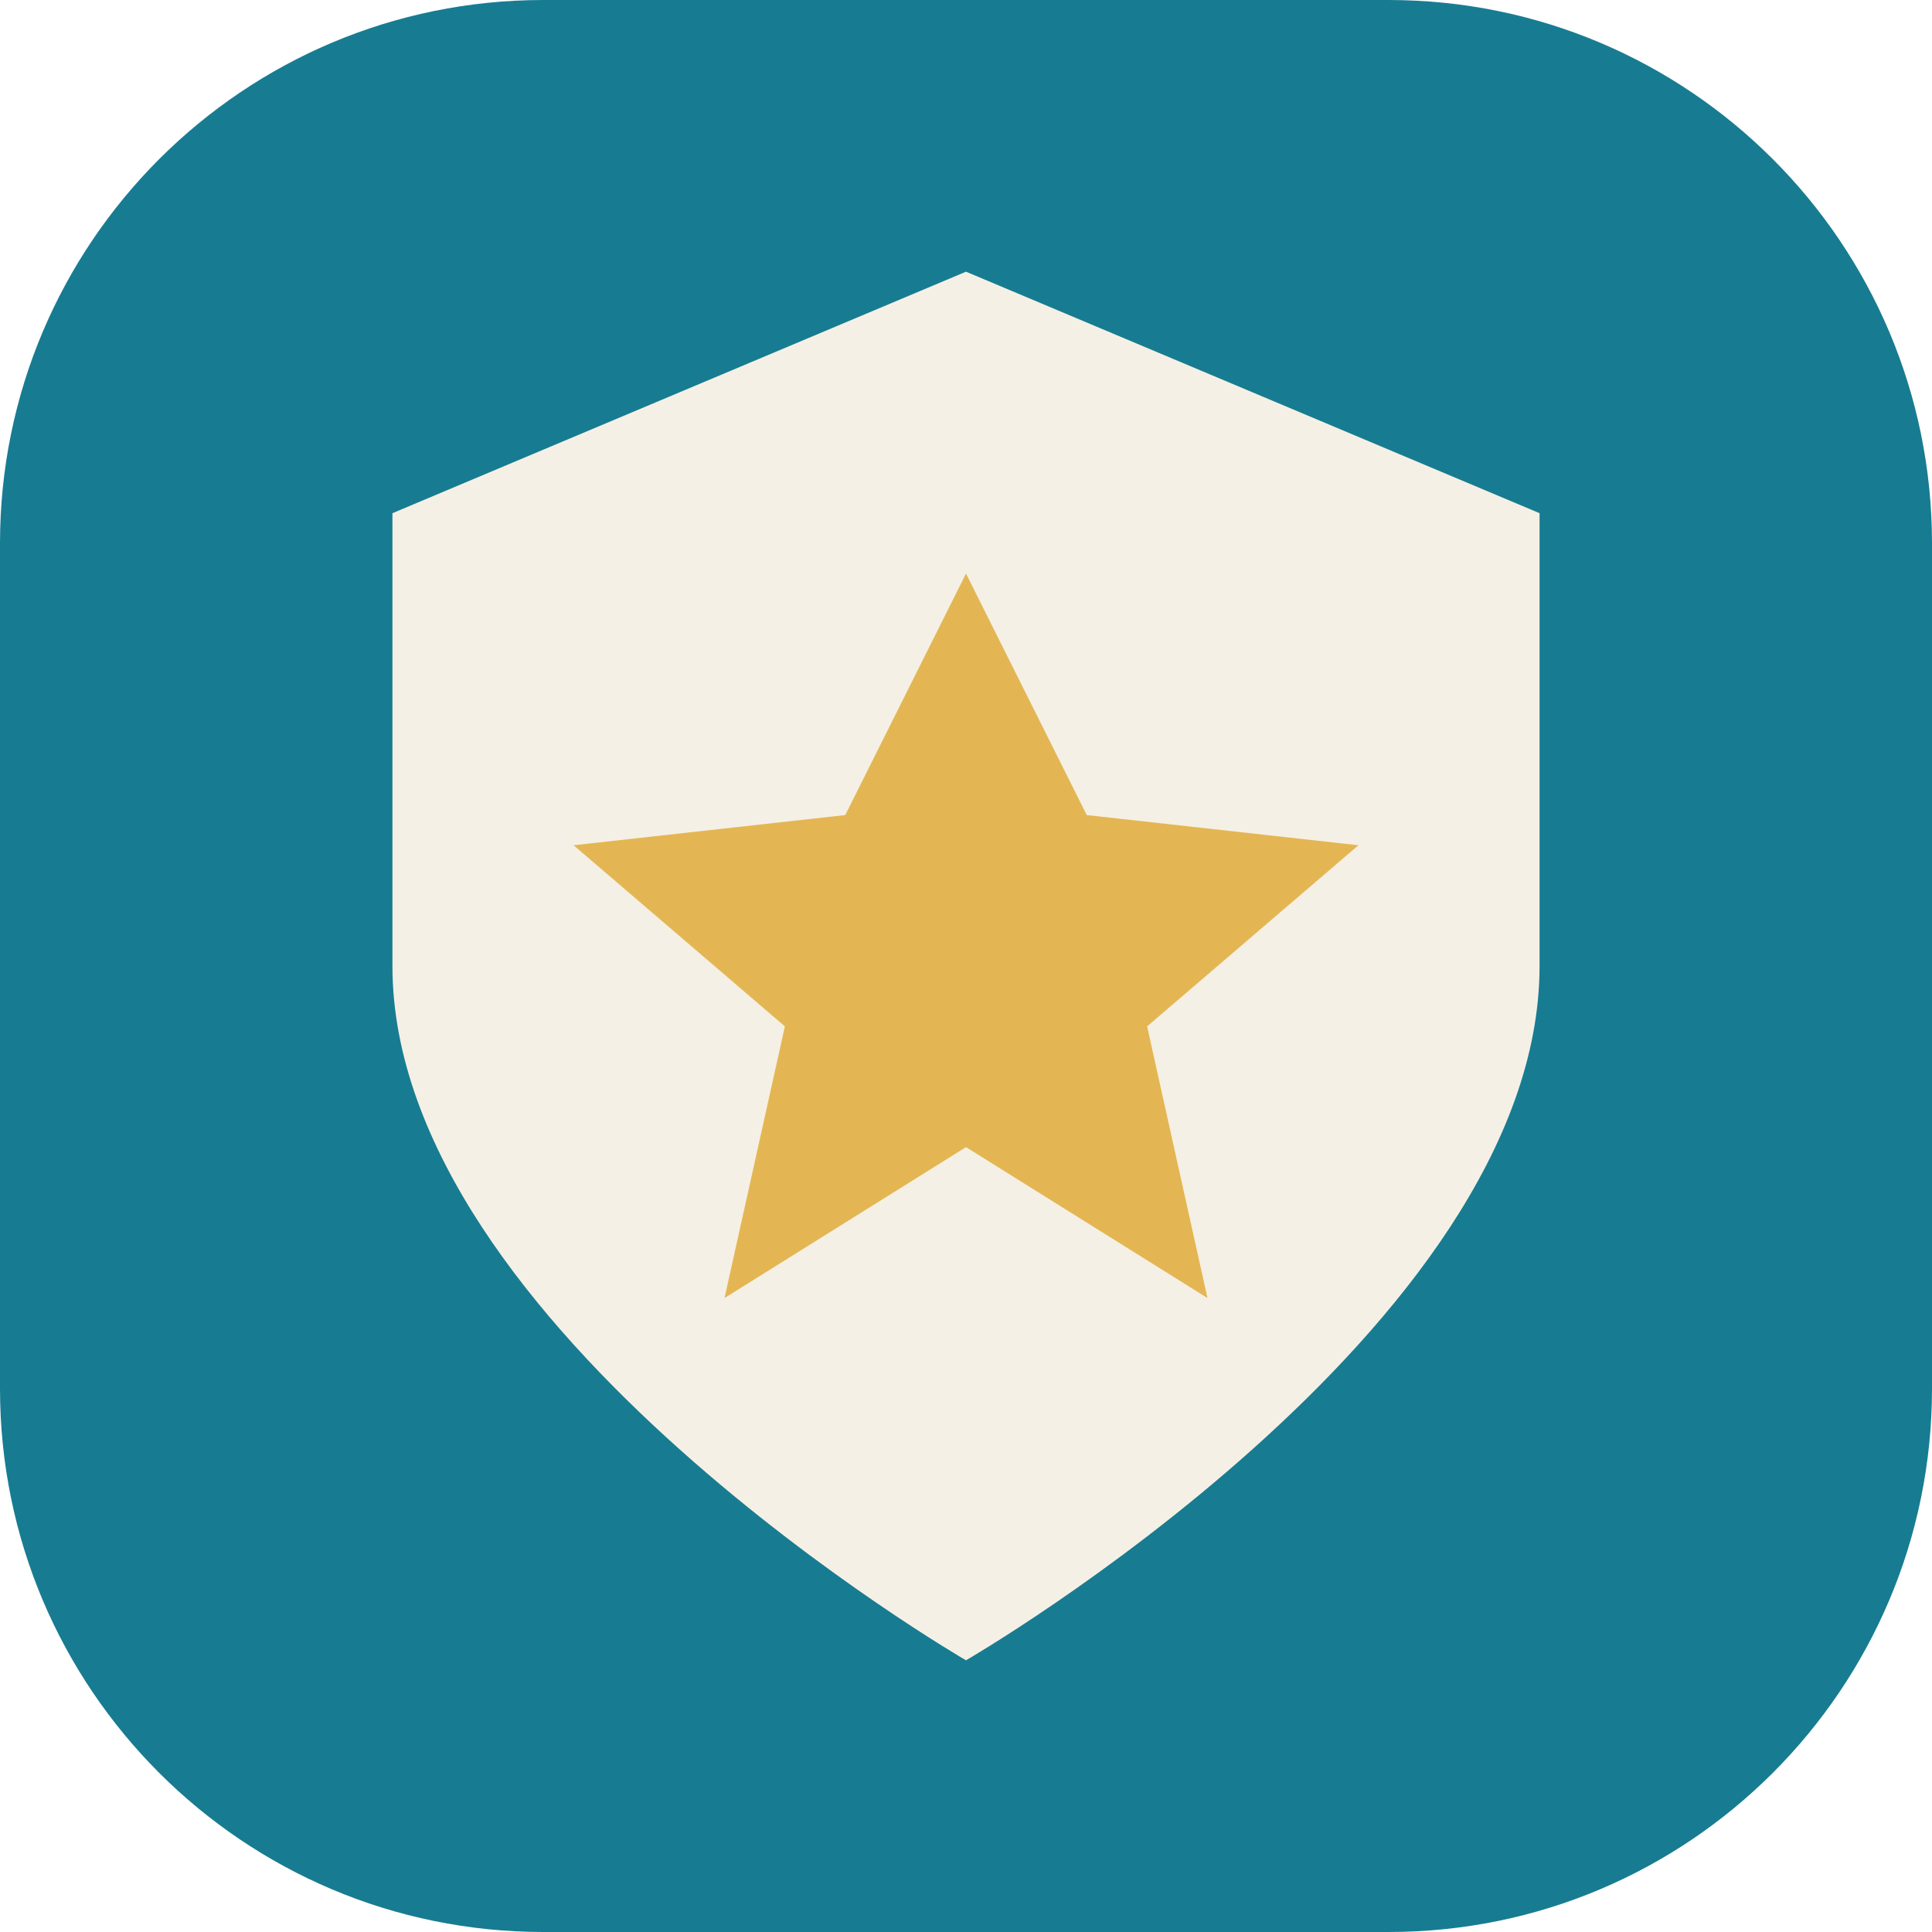
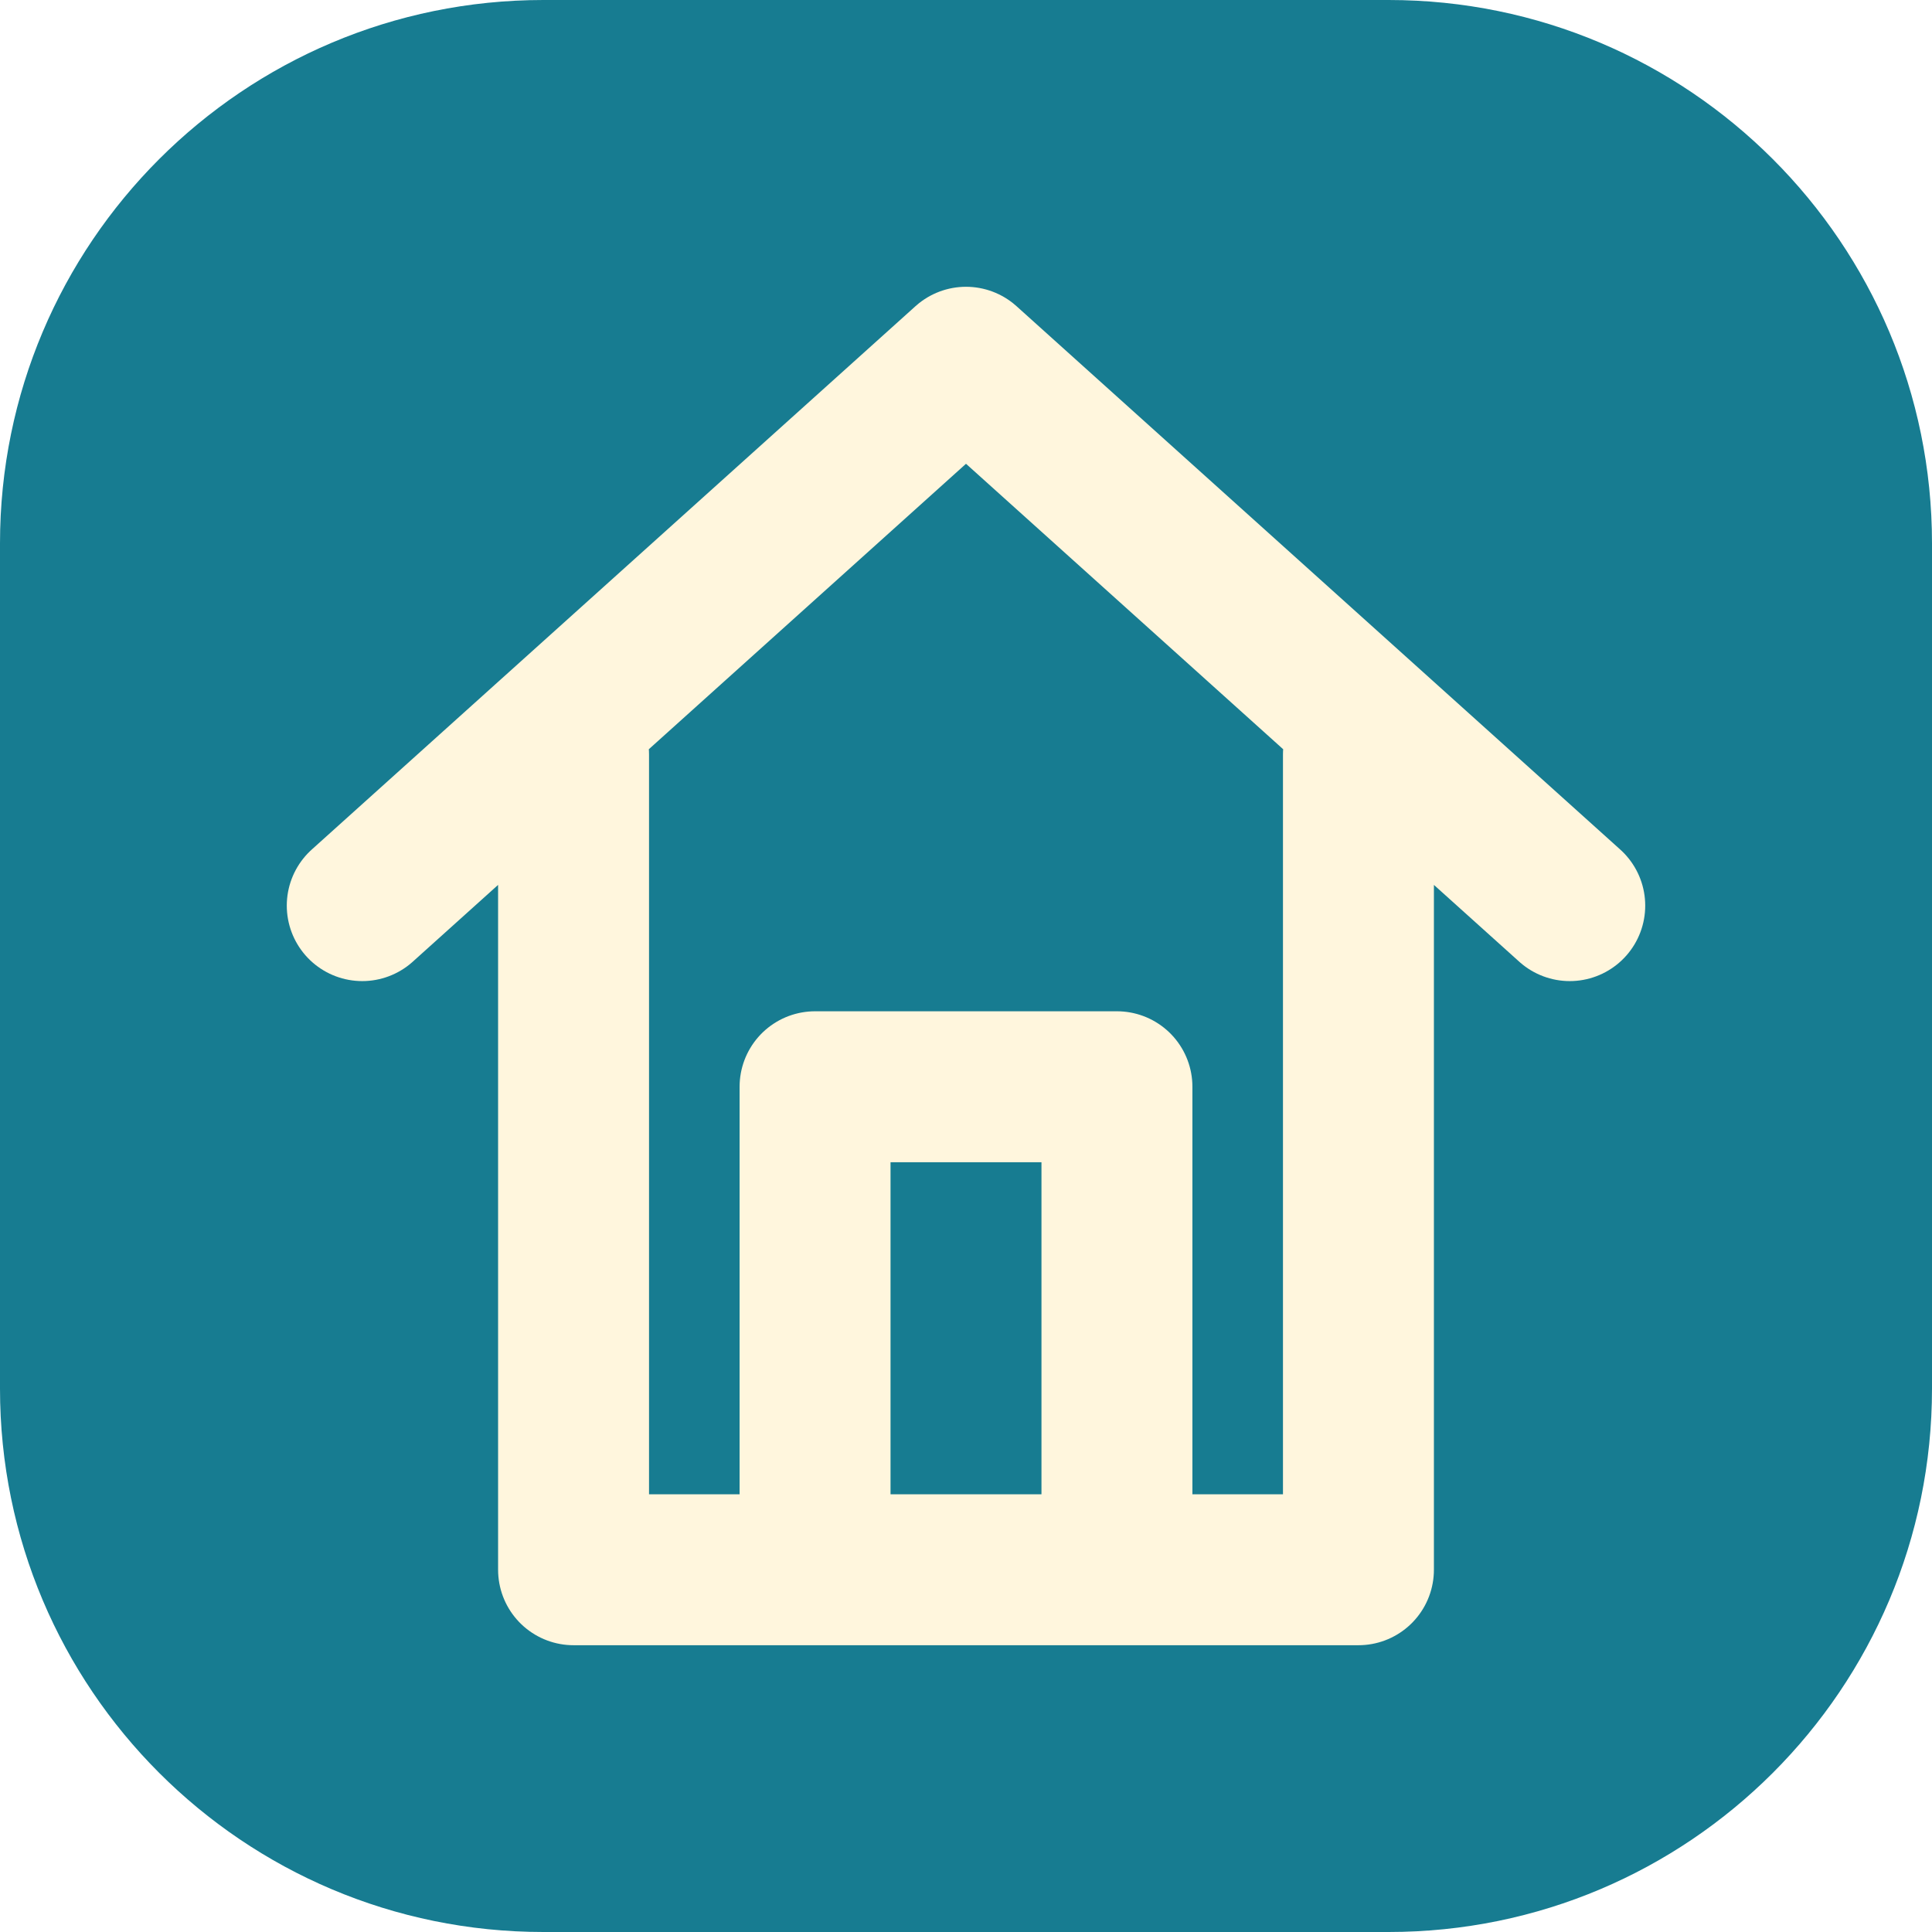
<svg xmlns="http://www.w3.org/2000/svg" viewBox="0 0 64 64">
  <rect width="64" height="64" rx="18" fill="#177c91" />
-   <path d="M32 9 51 17v15c0 12-19 23-19 23S13 44 13 32V17Z" fill="#f5f0e5" />
-   <path d="m32 19 4 8 9 1-7 6 2 9-8-5-8 5 2-9-7-6 9-1Z" fill="#e4b653" />
+   <path d="m12 30 20-18 20 18M19 25v27h26V25M27 52V36h10v16" fill="none" stroke="#fff6dd" stroke-width="5" stroke-linecap="round" stroke-linejoin="round" />
</svg>
